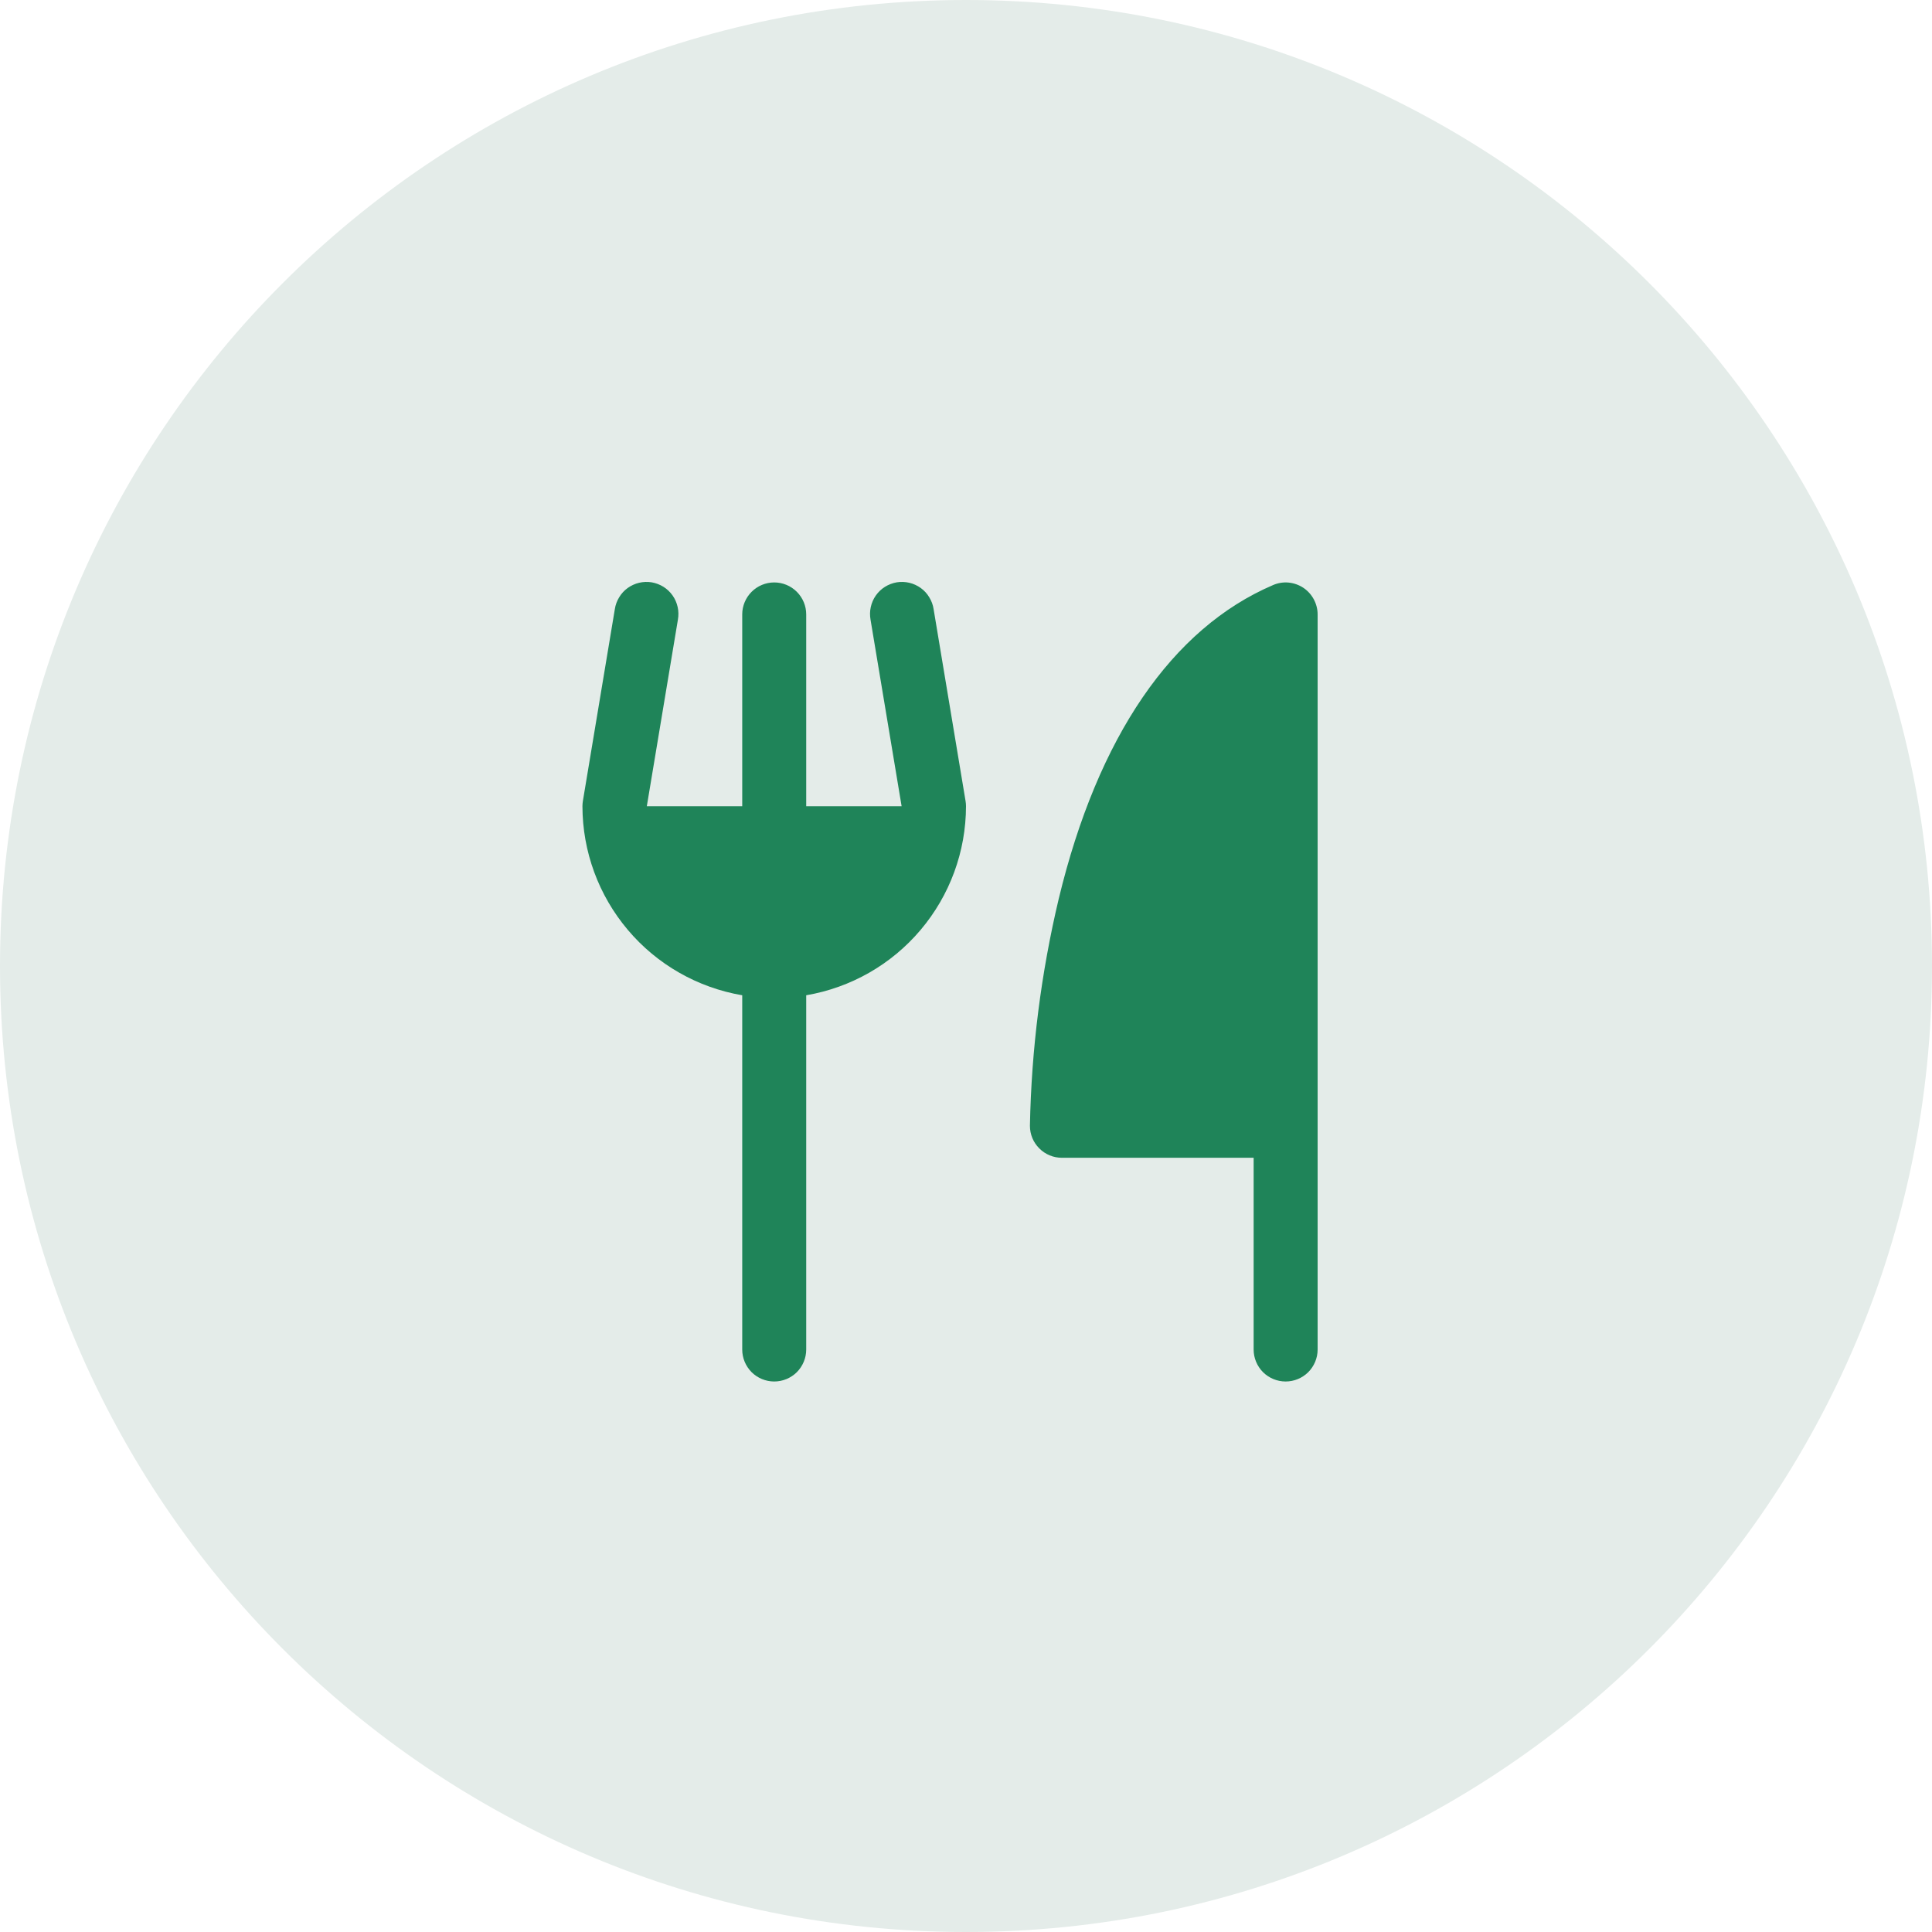
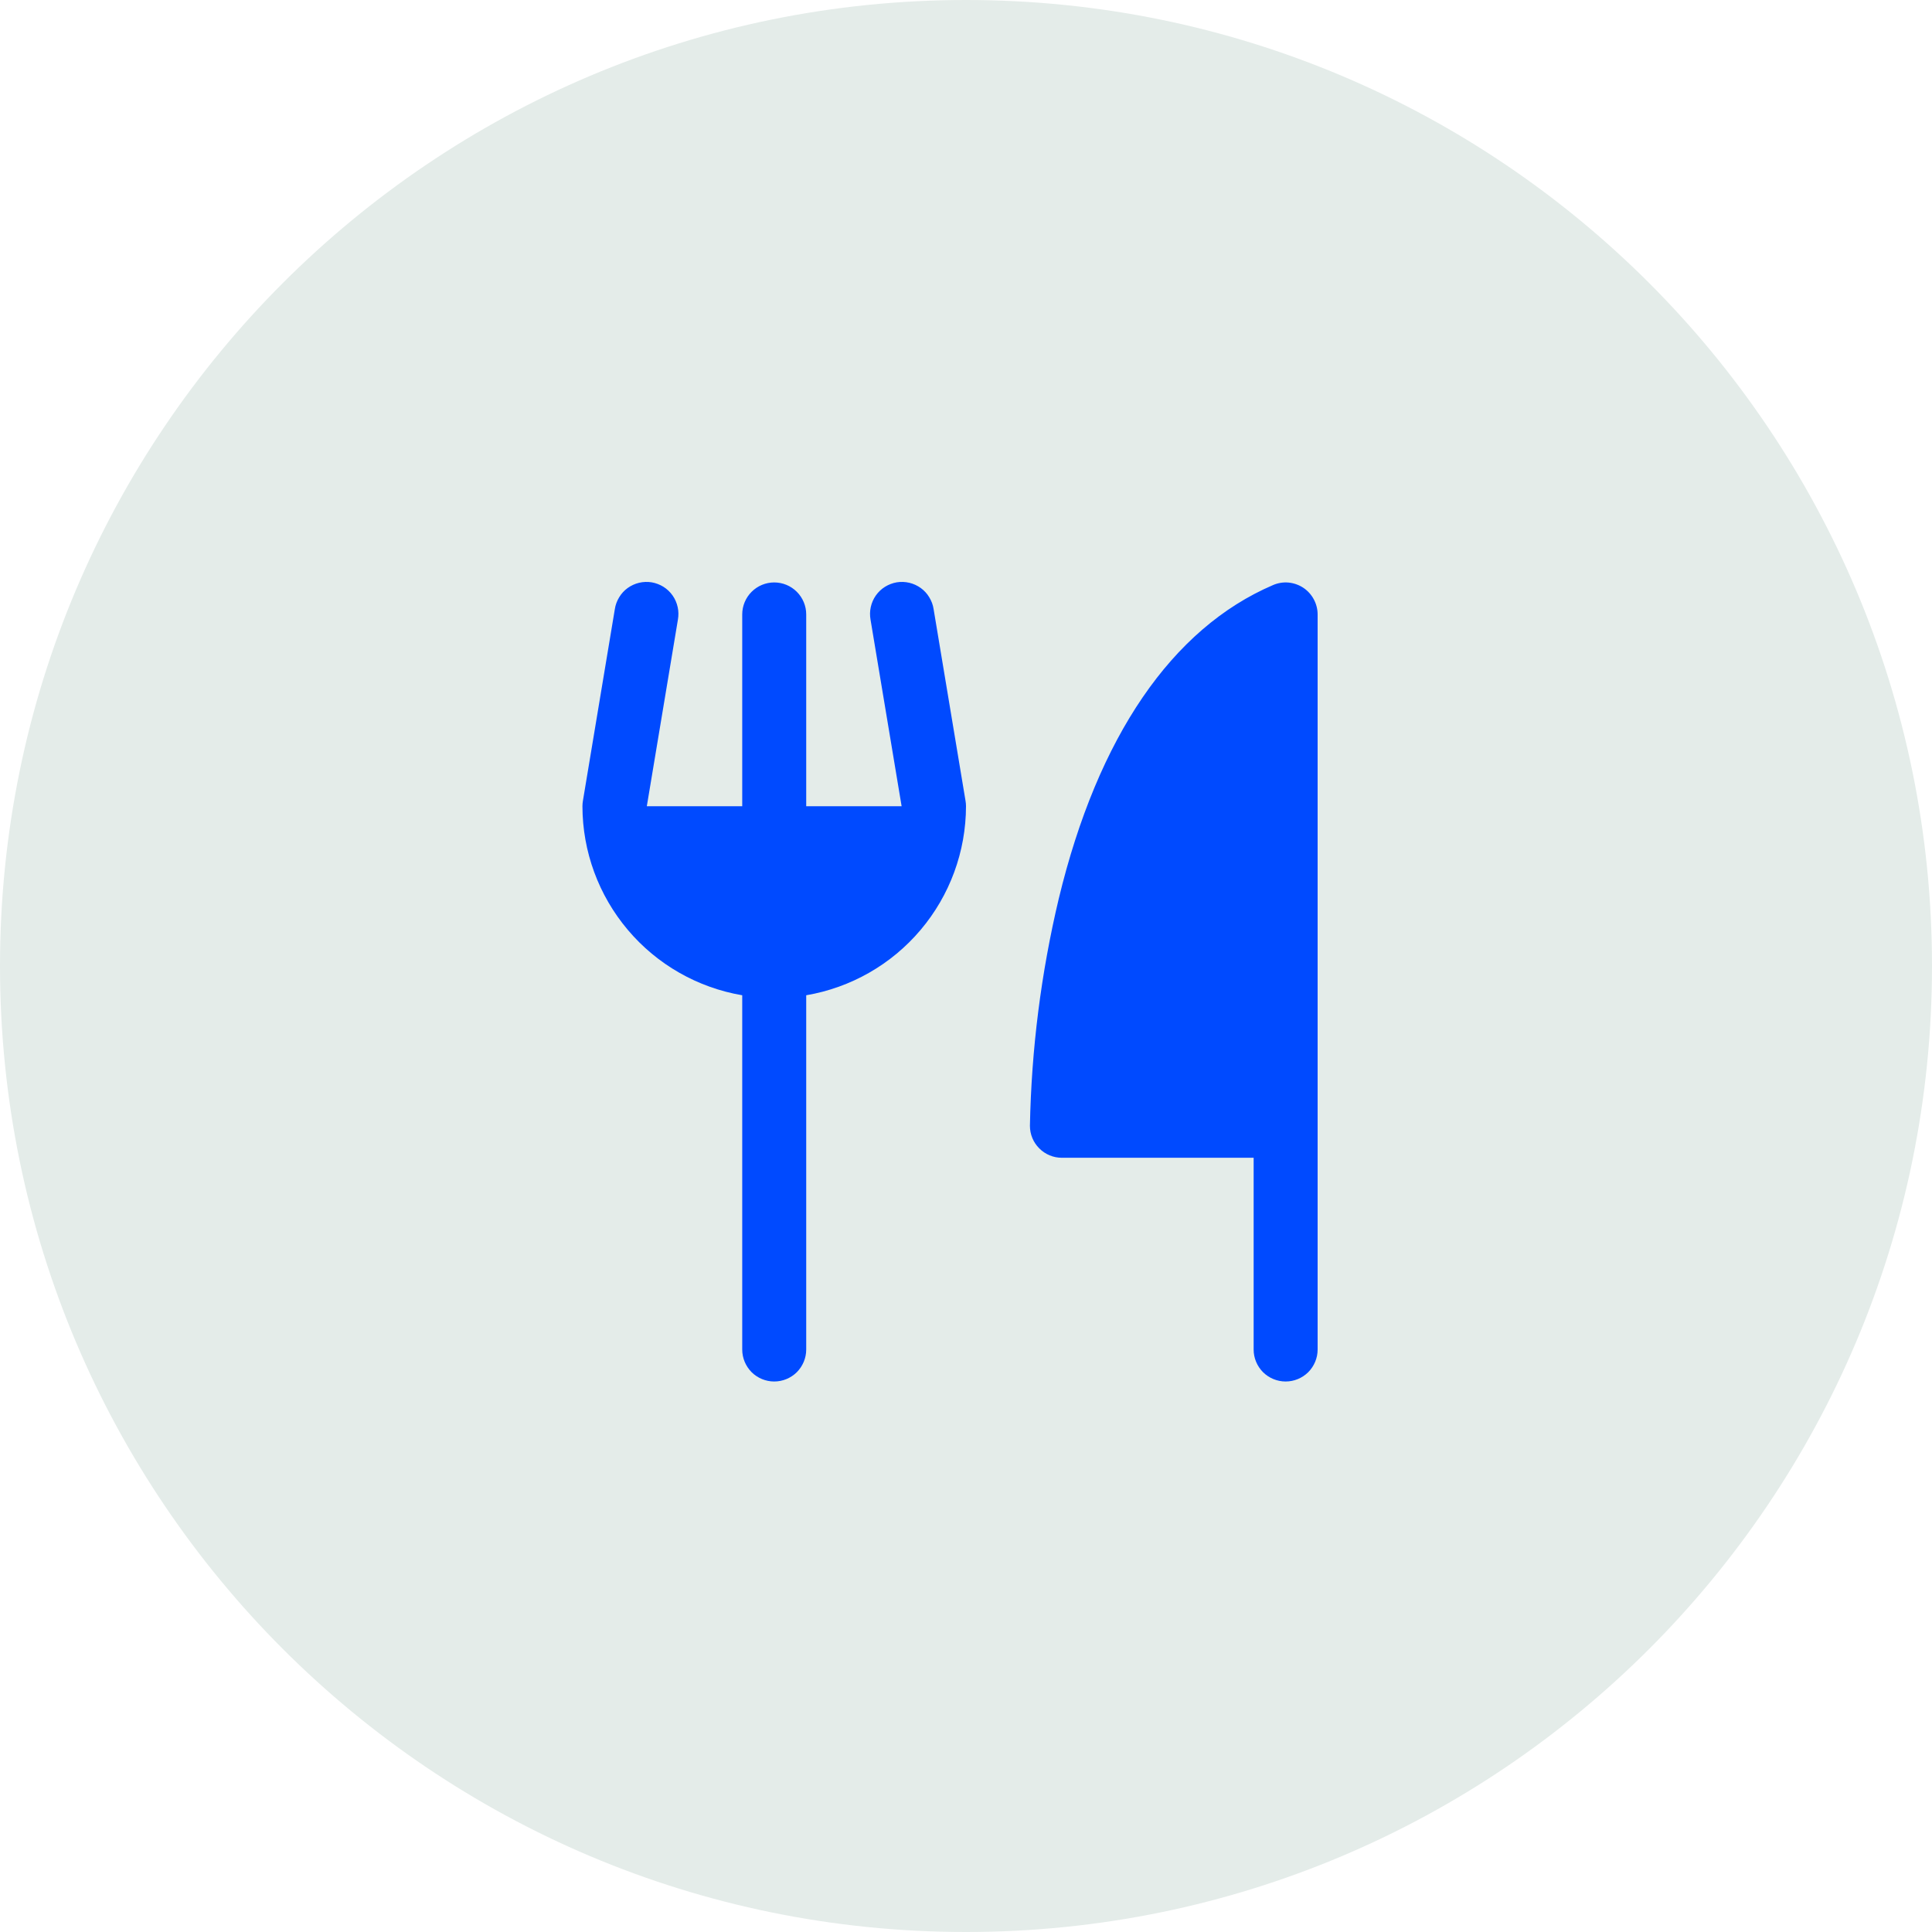
<svg xmlns="http://www.w3.org/2000/svg" width="34" height="34" viewBox="0 0 34 34" fill="none">
  <rect width="34" height="34" rx="17" fill="#E4ECE9" />
-   <path d="M23.188 10.812V23.75C23.188 23.899 23.128 24.042 23.023 24.148C22.917 24.253 22.774 24.312 22.625 24.312C22.476 24.312 22.333 24.253 22.227 24.148C22.122 24.042 22.062 23.899 22.062 23.75V20.375H18.688C18.538 20.375 18.395 20.316 18.29 20.21C18.184 20.105 18.125 19.962 18.125 19.812C18.151 18.465 18.321 17.124 18.633 15.813C19.32 12.966 20.624 11.058 22.404 10.296C22.489 10.259 22.582 10.244 22.675 10.252C22.768 10.261 22.857 10.292 22.935 10.343C23.012 10.394 23.076 10.464 23.12 10.546C23.164 10.628 23.188 10.719 23.188 10.812ZM16.43 10.72C16.419 10.646 16.393 10.576 16.354 10.512C16.316 10.448 16.265 10.392 16.204 10.348C16.144 10.305 16.075 10.273 16.003 10.256C15.93 10.239 15.855 10.236 15.781 10.248C15.707 10.261 15.637 10.288 15.574 10.327C15.51 10.367 15.456 10.419 15.413 10.48C15.37 10.541 15.34 10.611 15.324 10.684C15.308 10.756 15.307 10.832 15.32 10.905L15.867 14.188H14.188V10.812C14.188 10.663 14.128 10.52 14.023 10.415C13.917 10.309 13.774 10.25 13.625 10.25C13.476 10.25 13.333 10.309 13.227 10.415C13.122 10.52 13.062 10.663 13.062 10.812V14.188H11.383L11.93 10.905C11.943 10.832 11.942 10.756 11.926 10.684C11.91 10.611 11.88 10.541 11.837 10.48C11.794 10.419 11.74 10.367 11.676 10.327C11.613 10.288 11.543 10.261 11.469 10.248C11.395 10.236 11.32 10.239 11.247 10.256C11.175 10.273 11.106 10.305 11.046 10.348C10.985 10.392 10.934 10.448 10.896 10.512C10.857 10.576 10.831 10.646 10.82 10.72L10.258 14.095C10.253 14.126 10.25 14.157 10.25 14.188C10.251 14.985 10.534 15.756 11.049 16.365C11.563 16.974 12.277 17.381 13.062 17.515V23.75C13.062 23.899 13.122 24.042 13.227 24.148C13.333 24.253 13.476 24.312 13.625 24.312C13.774 24.312 13.917 24.253 14.023 24.148C14.128 24.042 14.188 23.899 14.188 23.75V17.515C14.973 17.381 15.687 16.974 16.201 16.365C16.716 15.756 16.999 14.985 17 14.188C17 14.157 16.997 14.126 16.992 14.095L16.43 10.72Z" fill="#1F8459" />
+   <path d="M23.188 10.812V23.75C23.188 23.899 23.128 24.042 23.023 24.148C22.917 24.253 22.774 24.312 22.625 24.312C22.476 24.312 22.333 24.253 22.227 24.148C22.122 24.042 22.062 23.899 22.062 23.75V20.375H18.688C18.538 20.375 18.395 20.316 18.29 20.21C18.184 20.105 18.125 19.962 18.125 19.812C18.151 18.465 18.321 17.124 18.633 15.813C19.32 12.966 20.624 11.058 22.404 10.296C22.489 10.259 22.582 10.244 22.675 10.252C22.768 10.261 22.857 10.292 22.935 10.343C23.012 10.394 23.076 10.464 23.12 10.546C23.164 10.628 23.188 10.719 23.188 10.812ZM16.43 10.72C16.419 10.646 16.393 10.576 16.354 10.512C16.316 10.448 16.265 10.392 16.204 10.348C16.144 10.305 16.075 10.273 16.003 10.256C15.93 10.239 15.855 10.236 15.781 10.248C15.707 10.261 15.637 10.288 15.574 10.327C15.51 10.367 15.456 10.419 15.413 10.48C15.37 10.541 15.34 10.611 15.324 10.684C15.308 10.756 15.307 10.832 15.32 10.905L15.867 14.188H14.188V10.812C14.188 10.663 14.128 10.52 14.023 10.415C13.917 10.309 13.774 10.25 13.625 10.25C13.476 10.25 13.333 10.309 13.227 10.415C13.122 10.52 13.062 10.663 13.062 10.812V14.188H11.383L11.93 10.905C11.943 10.832 11.942 10.756 11.926 10.684C11.91 10.611 11.88 10.541 11.837 10.48C11.794 10.419 11.74 10.367 11.676 10.327C11.613 10.288 11.543 10.261 11.469 10.248C11.395 10.236 11.32 10.239 11.247 10.256C11.175 10.273 11.106 10.305 11.046 10.348C10.985 10.392 10.934 10.448 10.896 10.512C10.857 10.576 10.831 10.646 10.82 10.72L10.258 14.095C10.253 14.126 10.25 14.157 10.25 14.188C10.251 14.985 10.534 15.756 11.049 16.365C11.563 16.974 12.277 17.381 13.062 17.515V23.75C13.062 23.899 13.122 24.042 13.227 24.148C13.333 24.253 13.476 24.312 13.625 24.312C13.774 24.312 13.917 24.253 14.023 24.148C14.128 24.042 14.188 23.899 14.188 23.75V17.515C14.973 17.381 15.687 16.974 16.201 16.365C16.716 15.756 16.999 14.985 17 14.188C17 14.157 16.997 14.126 16.992 14.095L16.43 10.72Z" fill="#004aff" />
</svg>
